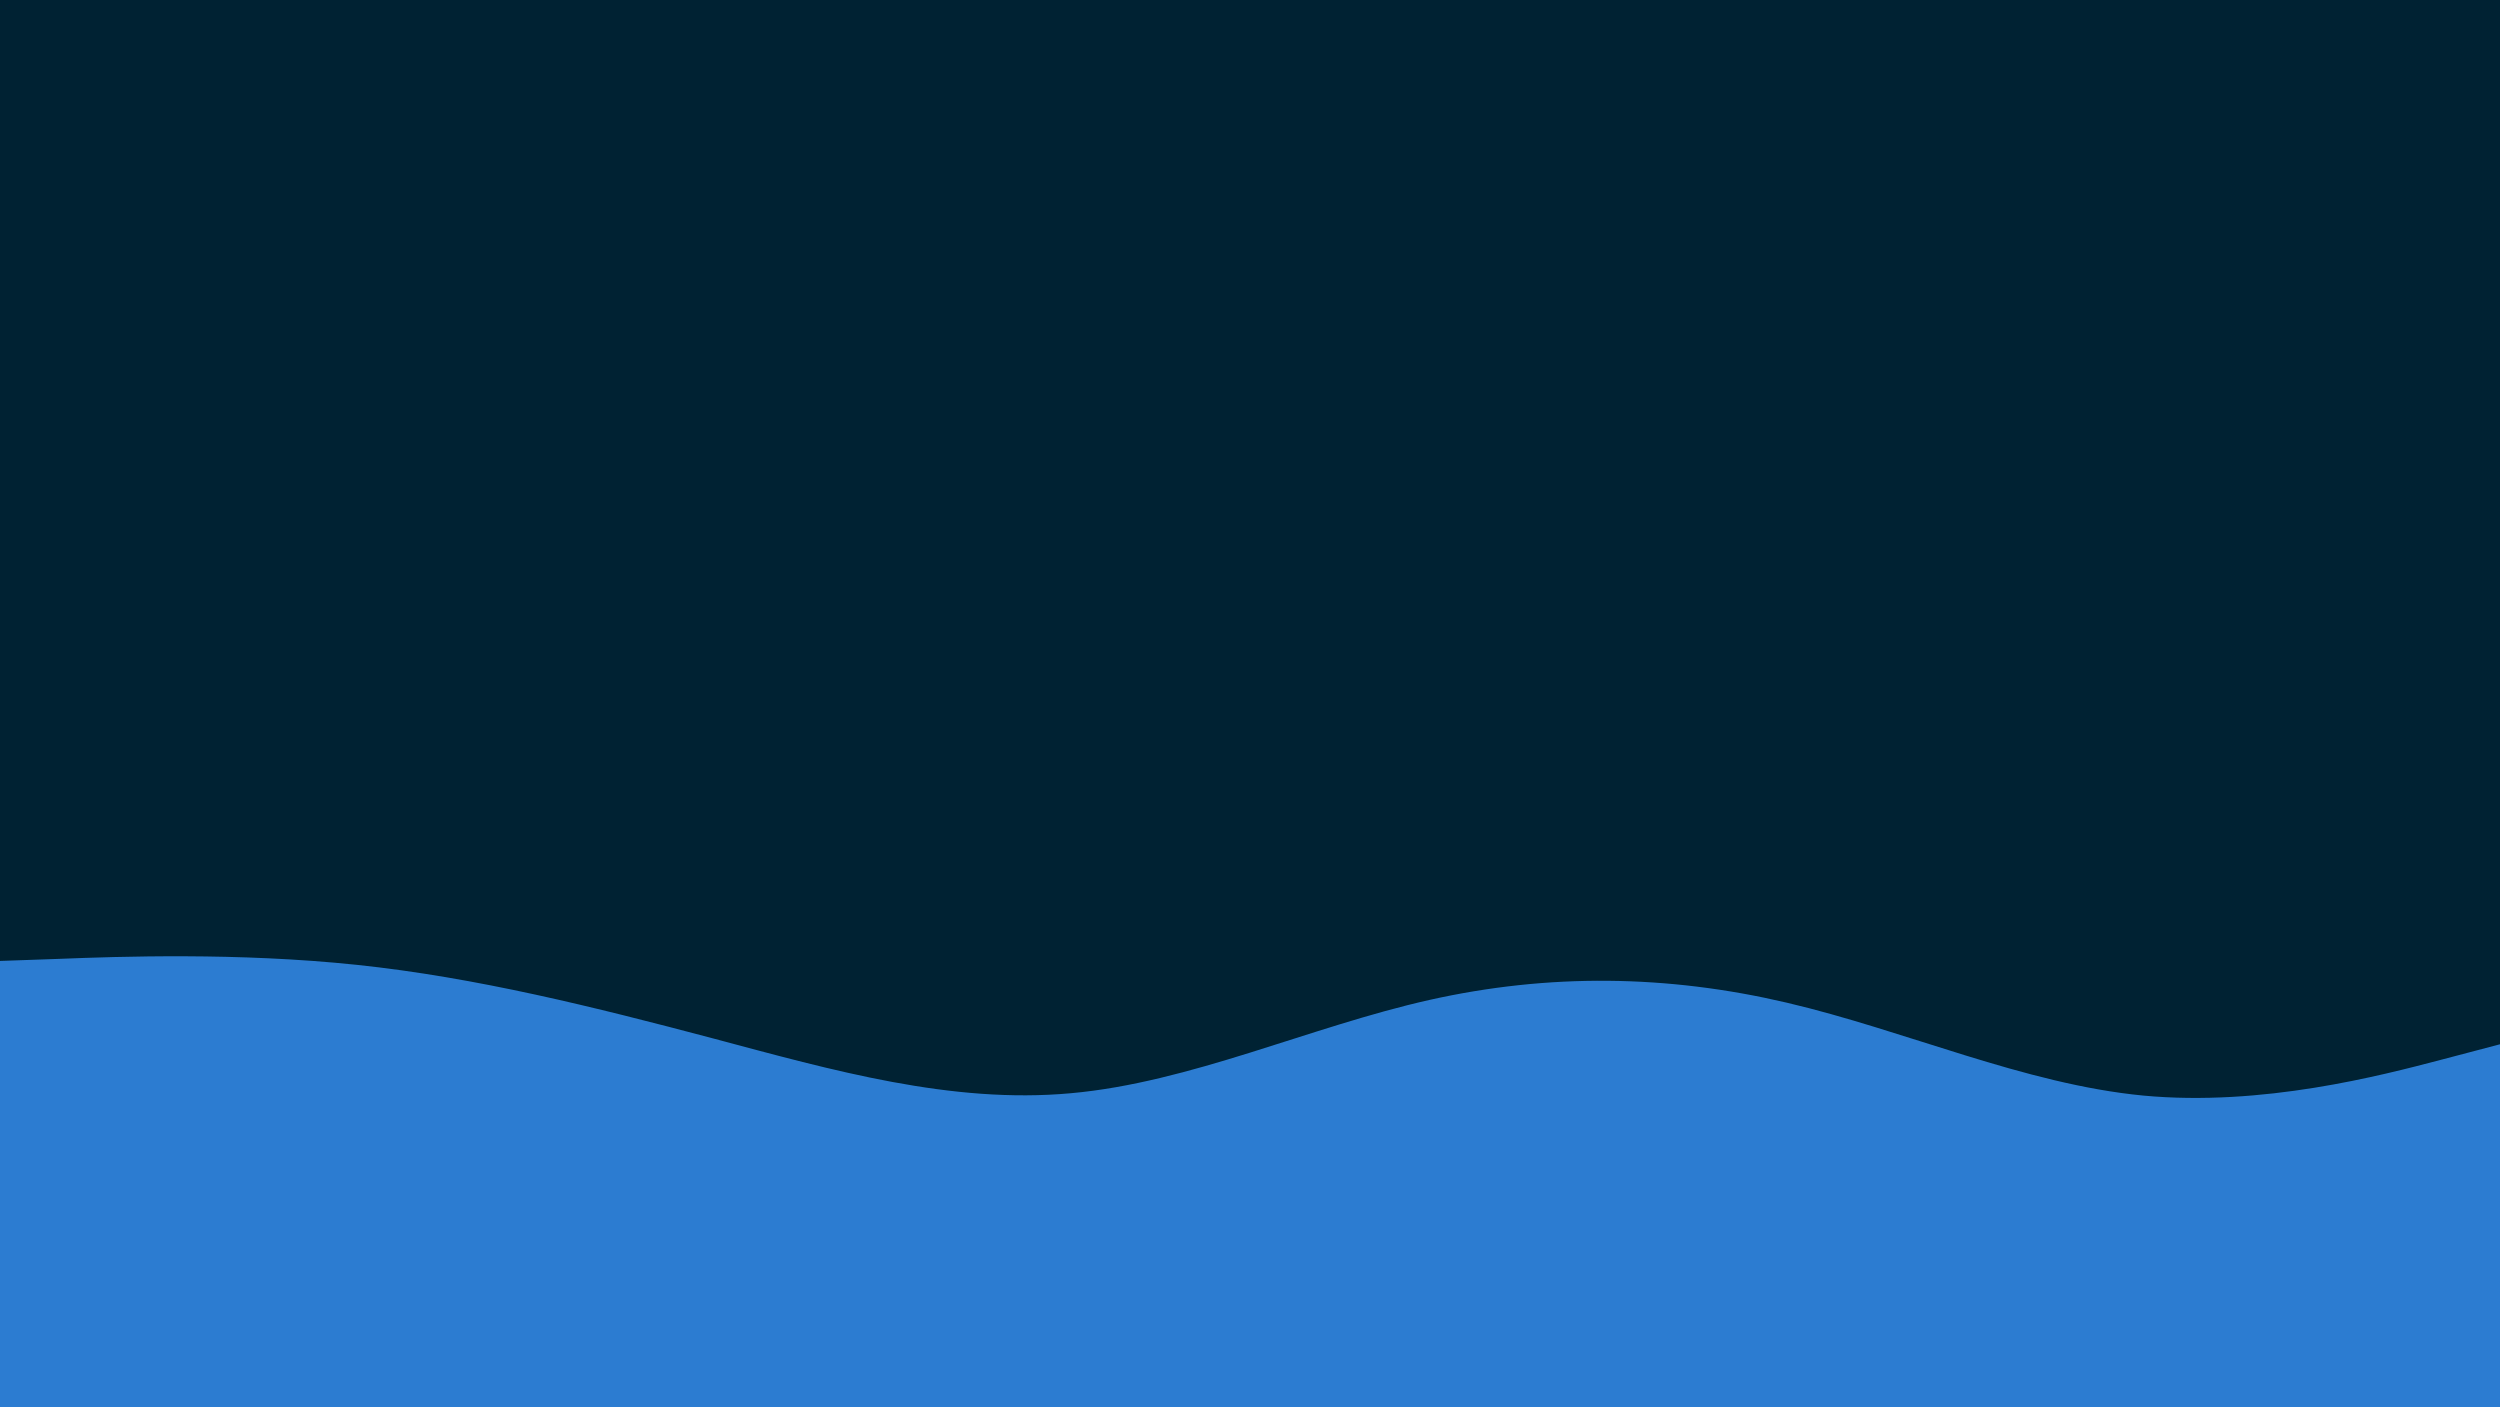
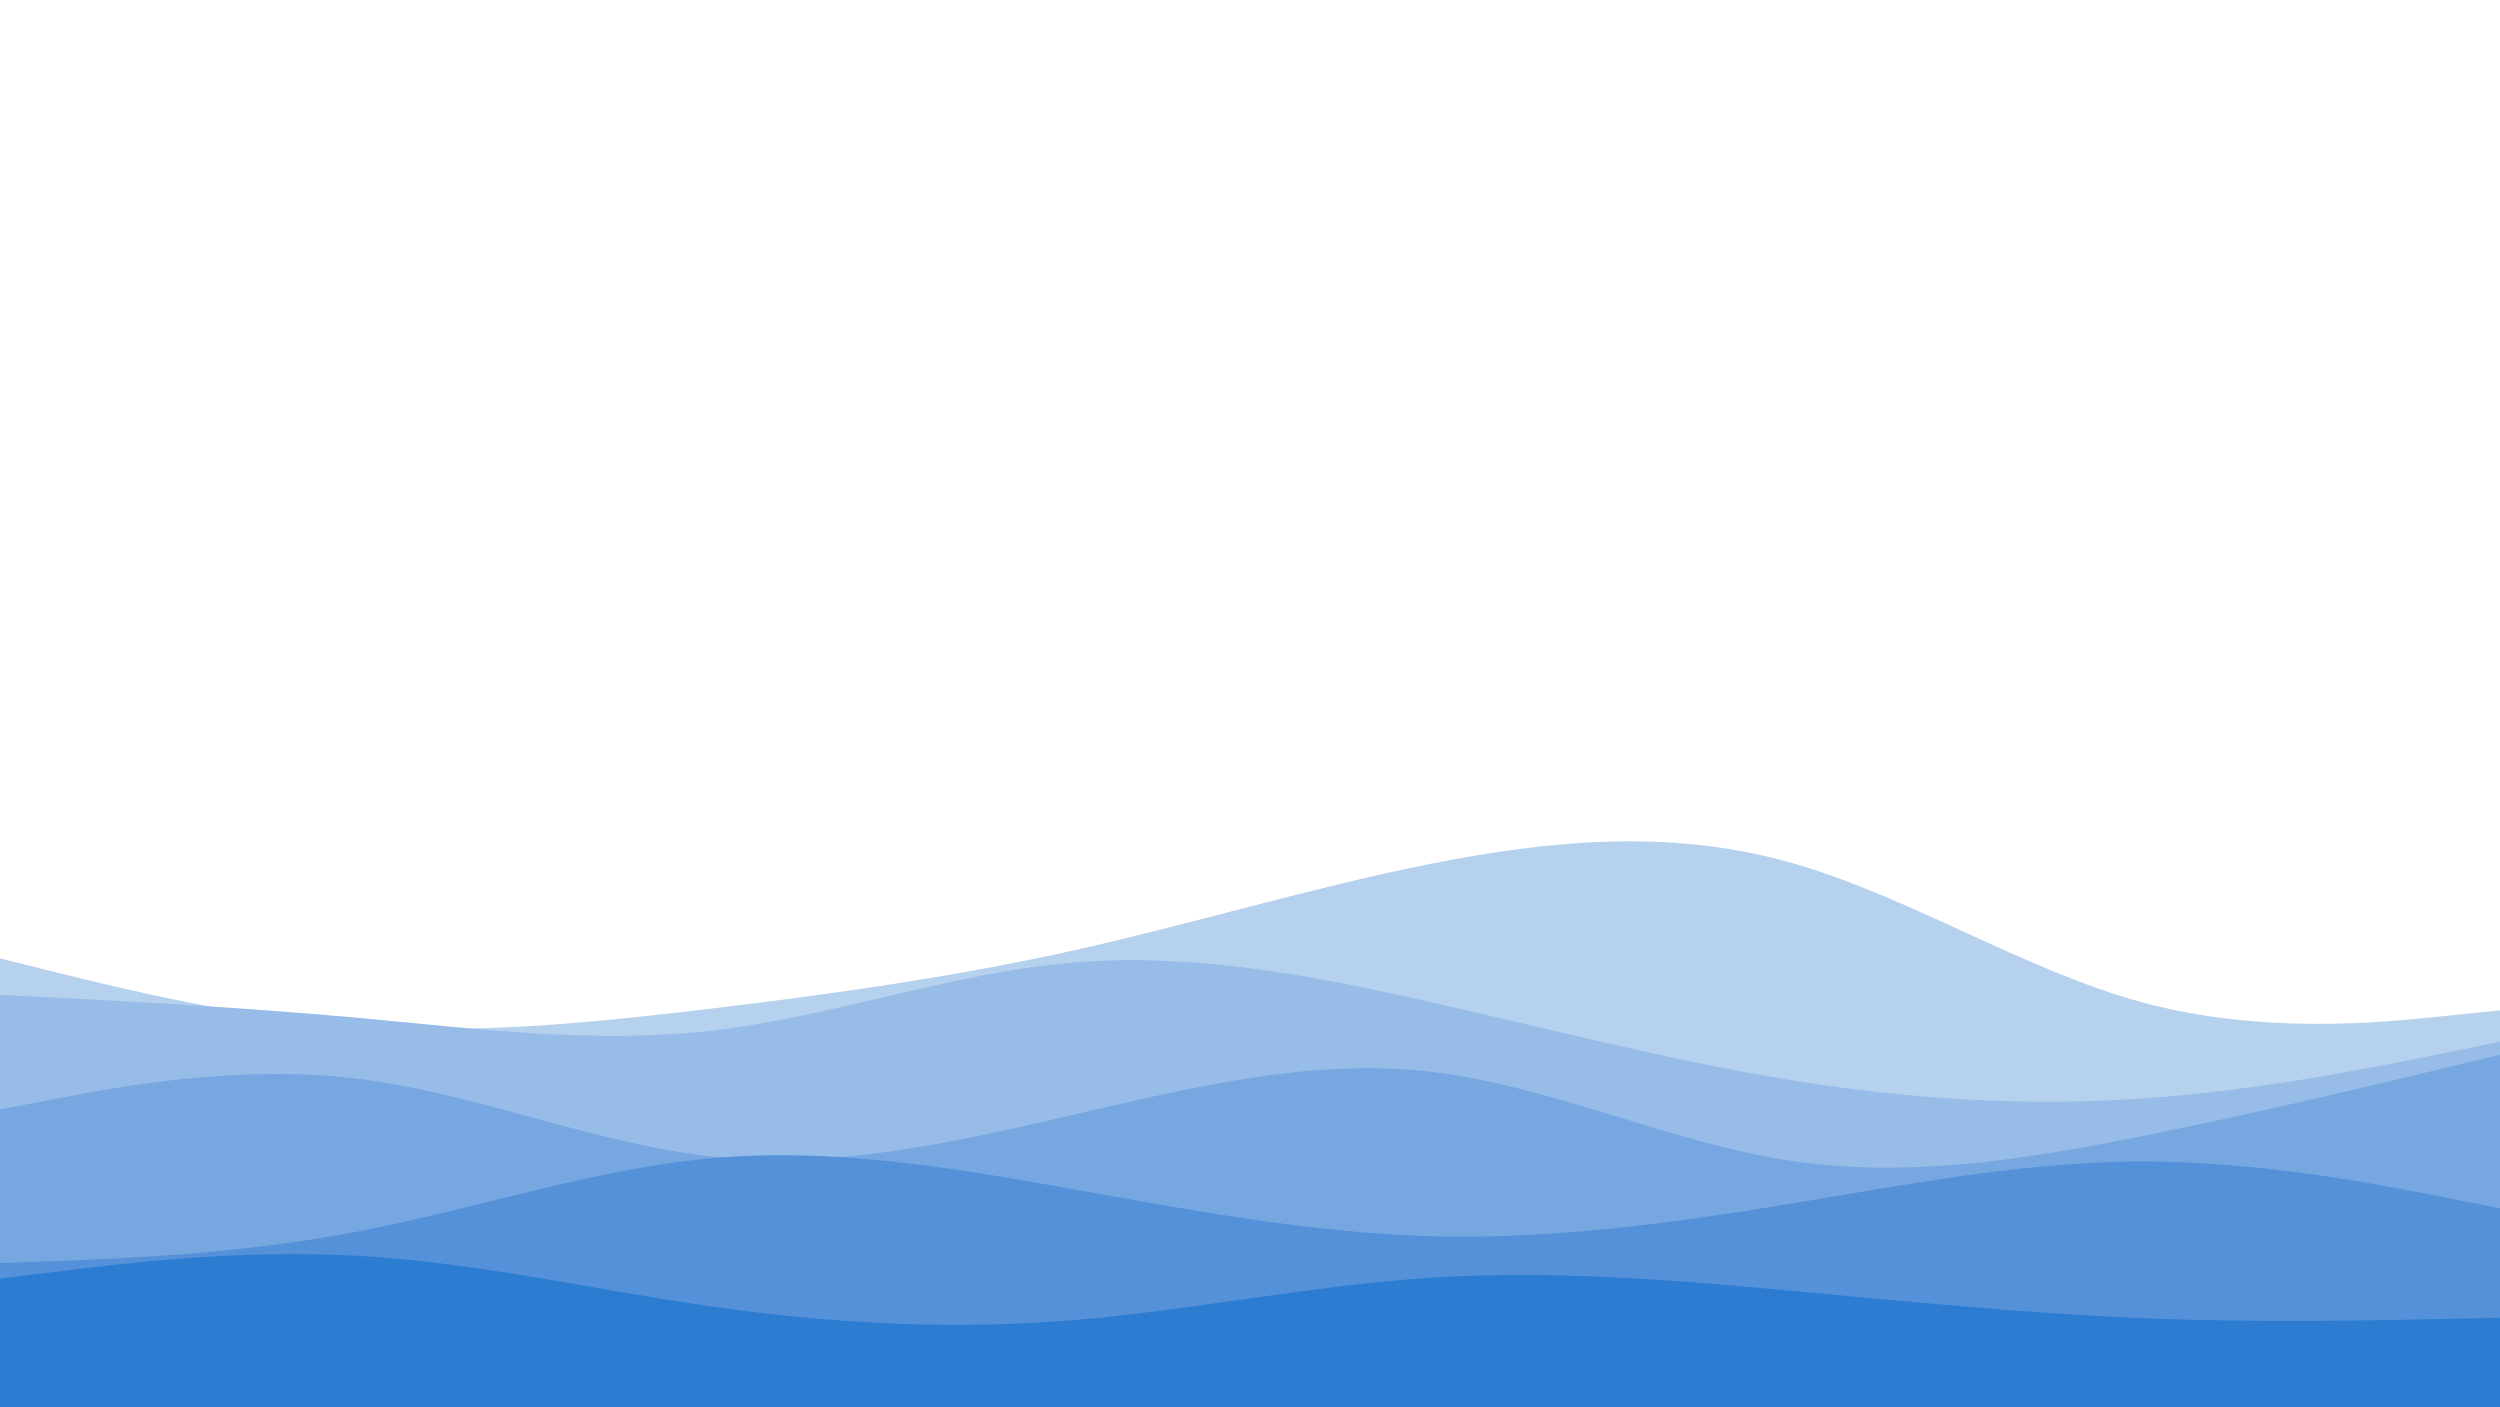
<svg xmlns="http://www.w3.org/2000/svg" id="visual" viewBox="0 0 960 540" width="960" height="540" version="1.1">
-   <rect x="0" y="0" width="960" height="540" fill="#002233" />
-   <path d="M0 369L22.8 368.2C45.7 367.3 91.3 365.7 137 370.5C182.7 375.3 228.3 386.7 274 398.8C319.7 411 365.3 424 411.2 419.8C457 415.7 503 394.3 548.8 384C594.7 373.7 640.3 374.3 686 385C731.7 395.7 777.3 416.3 823 420.7C868.7 425 914.3 413 937.2 407L960 401L960 541L937.2 541C914.3 541 868.7 541 823 541C777.3 541 731.7 541 686 541C640.3 541 594.7 541 548.8 541C503 541 457 541 411.2 541C365.3 541 319.7 541 274 541C228.3 541 182.7 541 137 541C91.3 541 45.7 541 22.8 541L0 541Z" fill="#2C7CD1" stroke-linecap="round" stroke-linejoin="miter" />
+   <rect x="0" y="0" width="960" height="540" fill="#ffffff" />
+   <path d="M0 368L22.8 373.7C45.7 379.3 91.3 390.7 137 394C182.7 397.3 228.3 392.7 274 387.2C319.7 381.7 365.3 375.3 411.2 365.2C457 355 503 341 548.8 331.8C594.7 322.7 640.3 318.3 686 330.8C731.7 343.3 777.3 372.7 823 385C868.7 397.3 914.3 392.7 937.2 390.3L960 388L960 541L937.2 541C914.3 541 868.7 541 823 541C777.3 541 731.7 541 686 541C640.3 541 594.7 541 548.8 541C503 541 457 541 411.2 541C365.3 541 319.7 541 274 541C228.3 541 182.7 541 137 541C91.3 541 45.7 541 22.8 541L0 541Z" fill="#b6d1ee" />
+   <path d="M0 382L22.8 383.2C45.7 384.3 91.3 386.7 137 390.8C182.7 395 228.3 401 274 395.7C319.7 390.3 365.3 373.7 411.2 369.7C457 365.7 503 374.3 548.8 384.7C594.7 395 640.3 407 686 414.5C731.7 422 777.3 425 823 421.8C868.7 418.7 914.3 409.3 937.2 404.7L960 400L960 541L937.2 541C914.3 541 868.7 541 823 541C777.3 541 731.7 541 686 541C640.3 541 594.7 541 548.8 541C503 541 457 541 411.2 541C365.3 541 319.7 541 274 541C228.3 541 182.7 541 137 541C91.3 541 45.7 541 22.8 541L0 541Z" fill="#96bce7" />
+   <path d="M0 426L22.8 421.7C45.7 417.3 91.3 408.7 137 414.2C182.7 419.7 228.3 439.3 274 444.2C319.7 449 365.3 439 411.2 428.3C457 417.7 503 406.3 548.8 411.5C594.7 416.7 640.3 438.3 686 445.5C731.7 452.7 777.3 445.3 823 436.2C868.7 427 914.3 416 937.2 410.5L960 405L960 541L937.2 541C914.3 541 868.7 541 823 541C777.3 541 731.7 541 686 541C640.3 541 594.7 541 548.8 541C503 541 457 541 411.2 541C365.3 541 319.7 541 274 541C228.3 541 182.7 541 137 541C91.3 541 45.7 541 22.8 541L0 541Z" fill="#76a7e0" />
+   <path d="M0 485L22.8 484.2C45.7 483.3 91.3 481.7 137 473C182.7 464.3 228.3 448.7 274 444.7C319.7 440.7 365.3 448.3 411.2 456.5C457 464.7 503 473.3 548.8 474.7C594.7 476 640.3 470 686 462.5C731.7 455 777.3 446 823 446C868.7 446 914.3 455 937.2 459.5L960 464L960 541L937.2 541C914.3 541 868.7 541 823 541C777.3 541 731.7 541 686 541C640.3 541 594.7 541 548.8 541C503 541 457 541 411.2 541C365.3 541 319.7 541 274 541C228.3 541 182.7 541 137 541C91.3 541 45.7 541 22.8 541L0 541Z" fill="#5491d9" />
+   <path d="M0 491L22.8 488.2C45.7 485.3 91.3 479.7 137 482.2C182.7 484.7 228.3 495.3 274 501.8C319.7 508.3 365.3 510.7 411.2 507C457 503.3 503 493.7 548.8 490.7C594.7 487.7 640.3 491.3 686 495.5C731.7 499.7 777.3 504.3 823 506.2C868.7 508 914.3 507 937.2 506.5L960 506L960 541L937.2 541C914.3 541 868.7 541 823 541C777.3 541 731.7 541 686 541C640.3 541 594.7 541 548.8 541C503 541 457 541 411.2 541C365.3 541 319.7 541 274 541C228.3 541 182.7 541 137 541C91.3 541 45.7 541 22.8 541L0 541Z" fill="#2c7cd1" />
</svg>
